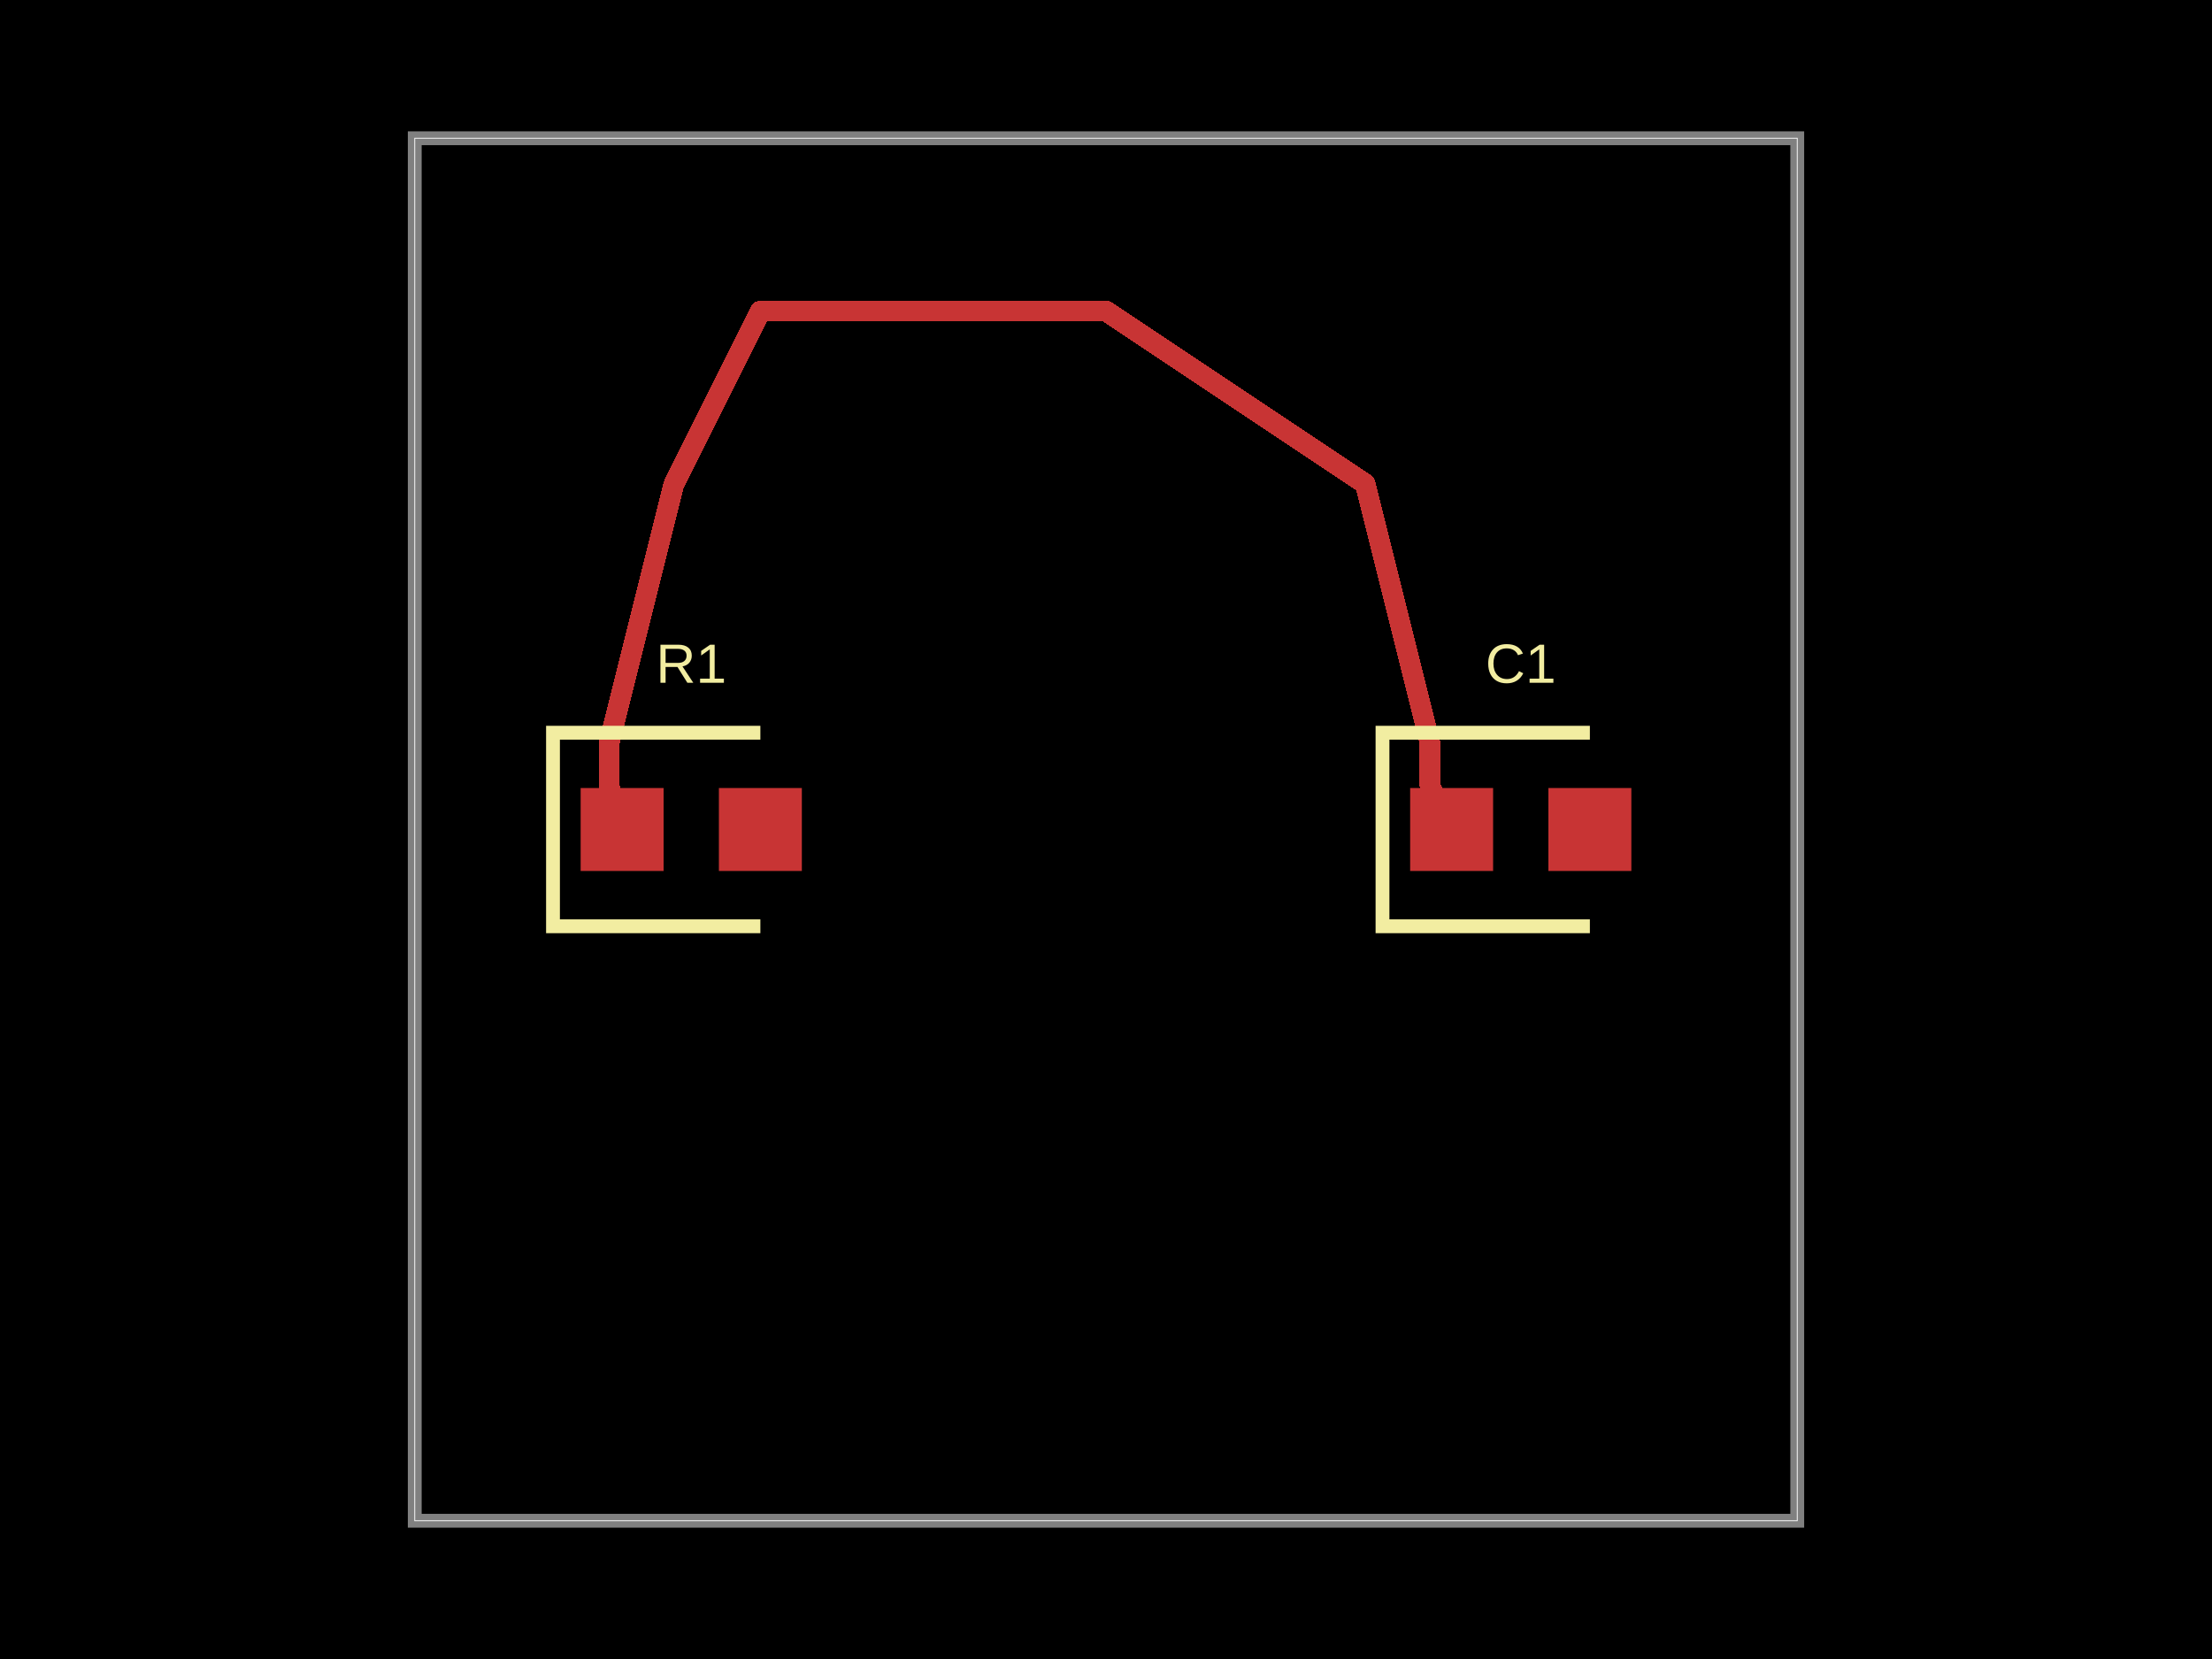
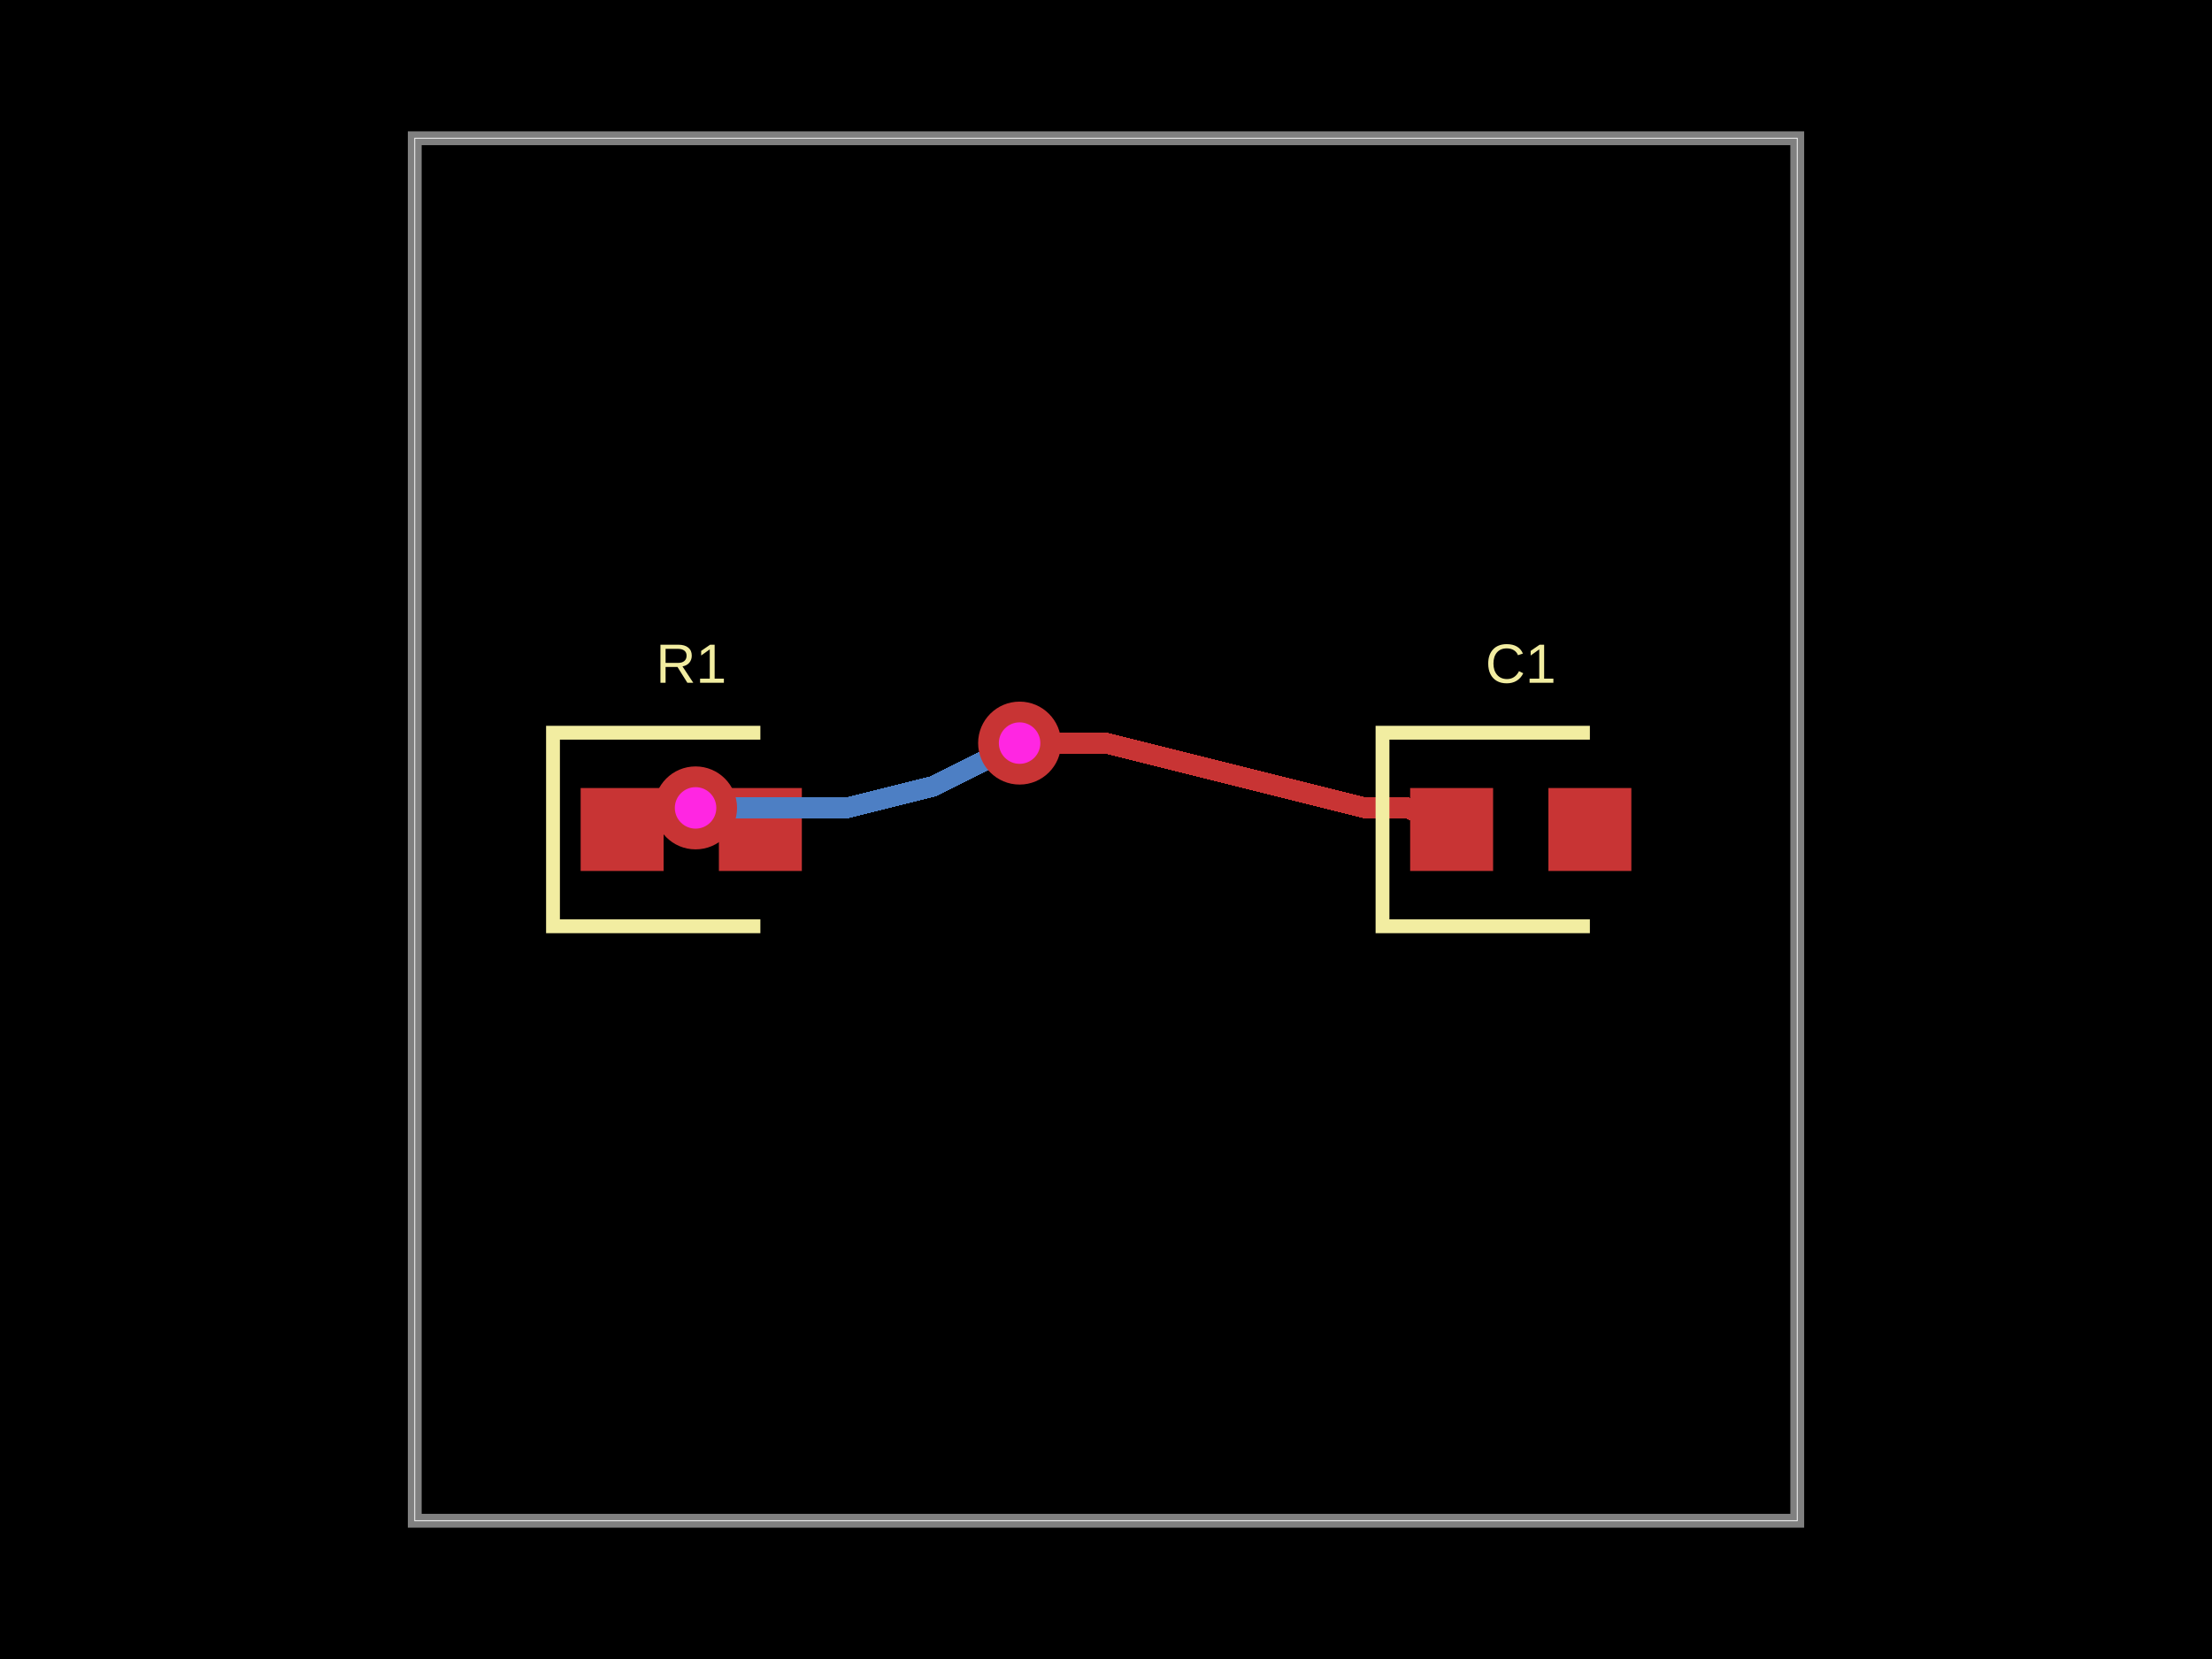
<svg xmlns="http://www.w3.org/2000/svg" width="800" height="600">
  <style />
  <rect class="boundary" x="0" y="0" fill="#000" width="800" height="600" />
  <rect class="pcb-boundary" fill="none" stroke="#fff" stroke-width="0.3" x="150" y="50" width="500" height="500" />
  <path class="pcb-board" d="M 150 550 L 650 550 L 650 50 L 150 50 Z" fill="none" stroke="rgba(255, 255, 255, 0.5)" stroke-width="5" />
  <g transform="translate(250, 300) rotate(0) scale(1, -1)">
    <rect class="pcb-component" x="-40" y="-15" width="80" height="30" />
    <rect class="pcb-component-outline" x="-40" y="-15" width="80" height="30" />
  </g>
  <g transform="translate(550, 300) rotate(0) scale(1, -1)">
    <rect class="pcb-component" x="-40" y="-15" width="80" height="30" />
    <rect class="pcb-component-outline" x="-40" y="-15" width="80" height="30" />
  </g>
  <rect class="pcb-pad" fill="rgb(200, 52, 52)" x="210" y="285" width="30" height="30" />
  <rect class="pcb-pad" fill="rgb(200, 52, 52)" x="260" y="285" width="30" height="30" />
  <rect class="pcb-pad" fill="rgb(200, 52, 52)" x="510" y="285" width="30" height="30" />
  <rect class="pcb-pad" fill="rgb(200, 52, 52)" x="560" y="285" width="30" height="30" />
-   <path class="pcb-trace" stroke="rgb(200, 52, 52)" fill="none" d="M 225 300 L 220.312 284.375" stroke-width="7.5" stroke-linecap="round" stroke-linejoin="round" shape-rendering="crispEdges" data-layer="top" />
-   <path class="pcb-trace" stroke="rgb(200, 52, 52)" fill="none" d="M 220.312 284.375 L 220.312 268.75" stroke-width="7.5" stroke-linecap="round" stroke-linejoin="round" shape-rendering="crispEdges" data-layer="top" />
-   <path class="pcb-trace" stroke="rgb(200, 52, 52)" fill="none" d="M 220.312 268.75 L 220.312 268.75" stroke-width="7.5" stroke-linecap="round" stroke-linejoin="round" shape-rendering="crispEdges" data-layer="top" />
-   <path class="pcb-trace" stroke="rgb(200, 52, 52)" fill="none" d="M 220.312 268.75 L 228.125 237.5" stroke-width="7.5" stroke-linecap="round" stroke-linejoin="round" shape-rendering="crispEdges" data-layer="top" />
-   <path class="pcb-trace" stroke="rgb(200, 52, 52)" fill="none" d="M 228.125 237.5 L 228.125 237.5" stroke-width="7.5" stroke-linecap="round" stroke-linejoin="round" shape-rendering="crispEdges" data-layer="top" />
-   <path class="pcb-trace" stroke="rgb(200, 52, 52)" fill="none" d="M 228.125 237.5 L 243.75 175" stroke-width="7.5" stroke-linecap="round" stroke-linejoin="round" shape-rendering="crispEdges" data-layer="top" />
-   <path class="pcb-trace" stroke="rgb(200, 52, 52)" fill="none" d="M 243.75 175 L 243.75 175" stroke-width="7.5" stroke-linecap="round" stroke-linejoin="round" shape-rendering="crispEdges" data-layer="top" />
-   <path class="pcb-trace" stroke="rgb(200, 52, 52)" fill="none" d="M 243.75 175 L 275 112.5" stroke-width="7.5" stroke-linecap="round" stroke-linejoin="round" shape-rendering="crispEdges" data-layer="top" />
-   <path class="pcb-trace" stroke="rgb(200, 52, 52)" fill="none" d="M 275 112.5 L 275 112.5" stroke-width="7.5" stroke-linecap="round" stroke-linejoin="round" shape-rendering="crispEdges" data-layer="top" />
-   <path class="pcb-trace" stroke="rgb(200, 52, 52)" fill="none" d="M 275 112.5 L 400 112.5" stroke-width="7.5" stroke-linecap="round" stroke-linejoin="round" shape-rendering="crispEdges" data-layer="top" />
-   <path class="pcb-trace" stroke="rgb(200, 52, 52)" fill="none" d="M 400 112.5 L 400 112.5" stroke-width="7.5" stroke-linecap="round" stroke-linejoin="round" shape-rendering="crispEdges" data-layer="top" />
-   <path class="pcb-trace" stroke="rgb(200, 52, 52)" fill="none" d="M 400 112.5 L 493.75 175" stroke-width="7.5" stroke-linecap="round" stroke-linejoin="round" shape-rendering="crispEdges" data-layer="top" />
-   <path class="pcb-trace" stroke="rgb(200, 52, 52)" fill="none" d="M 493.75 175 L 493.75 175" stroke-width="7.5" stroke-linecap="round" stroke-linejoin="round" shape-rendering="crispEdges" data-layer="top" />
-   <path class="pcb-trace" stroke="rgb(200, 52, 52)" fill="none" d="M 493.75 175 L 509.375 237.5" stroke-width="7.5" stroke-linecap="round" stroke-linejoin="round" shape-rendering="crispEdges" data-layer="top" />
-   <path class="pcb-trace" stroke="rgb(200, 52, 52)" fill="none" d="M 509.375 237.5 L 509.375 237.5" stroke-width="7.5" stroke-linecap="round" stroke-linejoin="round" shape-rendering="crispEdges" data-layer="top" />
-   <path class="pcb-trace" stroke="rgb(200, 52, 52)" fill="none" d="M 509.375 237.5 L 517.188 268.75" stroke-width="7.5" stroke-linecap="round" stroke-linejoin="round" shape-rendering="crispEdges" data-layer="top" />
-   <path class="pcb-trace" stroke="rgb(200, 52, 52)" fill="none" d="M 517.188 268.75 L 517.188 268.75" stroke-width="7.5" stroke-linecap="round" stroke-linejoin="round" shape-rendering="crispEdges" data-layer="top" />
-   <path class="pcb-trace" stroke="rgb(200, 52, 52)" fill="none" d="M 517.188 268.75 L 517.188 284.375" stroke-width="7.5" stroke-linecap="round" stroke-linejoin="round" shape-rendering="crispEdges" data-layer="top" />
-   <path class="pcb-trace" stroke="rgb(200, 52, 52)" fill="none" d="M 517.188 284.375 L 525 300" stroke-width="7.5" stroke-linecap="round" stroke-linejoin="round" shape-rendering="crispEdges" data-layer="top" />
+   <path class="pcb-trace" stroke="rgb(77, 127, 196)" fill="none" d="M 251.562 292.188 L 251.562 292.188" stroke-width="7.5" stroke-linecap="round" stroke-linejoin="round" shape-rendering="crispEdges" data-layer="bottom" />
+   <path class="pcb-trace" stroke="rgb(77, 127, 196)" fill="none" d="M 251.562 292.188 L 259.375 292.188" stroke-width="7.5" stroke-linecap="round" stroke-linejoin="round" shape-rendering="crispEdges" data-layer="bottom" />
+   <path class="pcb-trace" stroke="rgb(77, 127, 196)" fill="none" d="M 259.375 292.188 L 259.375 292.188" stroke-width="7.5" stroke-linecap="round" stroke-linejoin="round" shape-rendering="crispEdges" data-layer="bottom" />
+   <path class="pcb-trace" stroke="rgb(77, 127, 196)" fill="none" d="M 259.375 292.188 L 290.625 292.188" stroke-width="7.5" stroke-linecap="round" stroke-linejoin="round" shape-rendering="crispEdges" data-layer="bottom" />
+   <path class="pcb-trace" stroke="rgb(77, 127, 196)" fill="none" d="M 290.625 292.188 L 290.625 292.188" stroke-width="7.5" stroke-linecap="round" stroke-linejoin="round" shape-rendering="crispEdges" data-layer="bottom" />
+   <path class="pcb-trace" stroke="rgb(77, 127, 196)" fill="none" d="M 290.625 292.188 L 306.25 292.188" stroke-width="7.5" stroke-linecap="round" stroke-linejoin="round" shape-rendering="crispEdges" data-layer="bottom" />
+   <path class="pcb-trace" stroke="rgb(77, 127, 196)" fill="none" d="M 306.25 292.188 L 306.25 292.188" stroke-width="7.5" stroke-linecap="round" stroke-linejoin="round" shape-rendering="crispEdges" data-layer="bottom" />
+   <path class="pcb-trace" stroke="rgb(77, 127, 196)" fill="none" d="M 306.25 292.188 L 337.5 284.375" stroke-width="7.5" stroke-linecap="round" stroke-linejoin="round" shape-rendering="crispEdges" data-layer="bottom" />
+   <path class="pcb-trace" stroke="rgb(77, 127, 196)" fill="none" d="M 337.5 284.375 L 337.5 284.375" stroke-width="7.5" stroke-linecap="round" stroke-linejoin="round" shape-rendering="crispEdges" data-layer="bottom" />
+   <path class="pcb-trace" stroke="rgb(77, 127, 196)" fill="none" d="M 337.5 284.375 L 368.75 268.75" stroke-width="7.5" stroke-linecap="round" stroke-linejoin="round" shape-rendering="crispEdges" data-layer="bottom" />
+   <path class="pcb-trace" stroke="rgb(77, 127, 196)" fill="none" d="M 368.75 268.75 L 368.75 268.75" stroke-width="7.5" stroke-linecap="round" stroke-linejoin="round" shape-rendering="crispEdges" data-layer="bottom" />
+   <path class="pcb-trace" stroke="rgb(200, 52, 52)" fill="none" d="M 225 300 L 243.75 292.188" stroke-width="7.5" stroke-linecap="round" stroke-linejoin="round" shape-rendering="crispEdges" data-layer="top" />
+   <path class="pcb-trace" stroke="rgb(200, 52, 52)" fill="none" d="M 243.75 292.188 L 251.562 292.188" stroke-width="7.5" stroke-linecap="round" stroke-linejoin="round" shape-rendering="crispEdges" data-layer="top" />
+   <path class="pcb-trace" stroke="rgb(200, 52, 52)" fill="none" d="M 251.562 292.188 L 251.562 292.188" stroke-width="7.5" stroke-linecap="round" stroke-linejoin="round" shape-rendering="crispEdges" data-layer="top" />
+   <path class="pcb-trace" stroke="rgb(200, 52, 52)" fill="none" d="M 368.75 268.75 L 368.75 268.75" stroke-width="7.5" stroke-linecap="round" stroke-linejoin="round" shape-rendering="crispEdges" data-layer="top" />
+   <path class="pcb-trace" stroke="rgb(200, 52, 52)" fill="none" d="M 368.75 268.75 L 400 268.75" stroke-width="7.5" stroke-linecap="round" stroke-linejoin="round" shape-rendering="crispEdges" data-layer="top" />
+   <path class="pcb-trace" stroke="rgb(200, 52, 52)" fill="none" d="M 400 268.75 L 400 268.75" stroke-width="7.5" stroke-linecap="round" stroke-linejoin="round" shape-rendering="crispEdges" data-layer="top" />
+   <path class="pcb-trace" stroke="rgb(200, 52, 52)" fill="none" d="M 400 268.75 L 462.5 284.375" stroke-width="7.5" stroke-linecap="round" stroke-linejoin="round" shape-rendering="crispEdges" data-layer="top" />
+   <path class="pcb-trace" stroke="rgb(200, 52, 52)" fill="none" d="M 462.5 284.375 L 462.5 284.375" stroke-width="7.5" stroke-linecap="round" stroke-linejoin="round" shape-rendering="crispEdges" data-layer="top" />
+   <path class="pcb-trace" stroke="rgb(200, 52, 52)" fill="none" d="M 462.5 284.375 L 493.75 292.188" stroke-width="7.5" stroke-linecap="round" stroke-linejoin="round" shape-rendering="crispEdges" data-layer="top" />
+   <path class="pcb-trace" stroke="rgb(200, 52, 52)" fill="none" d="M 493.75 292.188 L 493.75 292.188" stroke-width="7.5" stroke-linecap="round" stroke-linejoin="round" shape-rendering="crispEdges" data-layer="top" />
+   <path class="pcb-trace" stroke="rgb(200, 52, 52)" fill="none" d="M 493.75 292.188 L 509.375 292.188" stroke-width="7.5" stroke-linecap="round" stroke-linejoin="round" shape-rendering="crispEdges" data-layer="top" />
+   <path class="pcb-trace" stroke="rgb(200, 52, 52)" fill="none" d="M 509.375 292.188 L 525 300" stroke-width="7.5" stroke-linecap="round" stroke-linejoin="round" shape-rendering="crispEdges" data-layer="top" />
+   <g>
+     <circle class="pcb-hole-outer" fill="rgb(200, 52, 52)" cx="251.562" cy="292.188" r="15" />
+     <circle class="pcb-hole-inner" fill="rgb(255, 38, 226)" cx="251.562" cy="292.188" r="7.5" />
+   </g>
+   <g>
+     <circle class="pcb-hole-outer" fill="rgb(200, 52, 52)" cx="368.75" cy="268.75" r="15" />
+     <circle class="pcb-hole-inner" fill="rgb(255, 38, 226)" cx="368.75" cy="268.75" r="7.5" />
+   </g>
  <path class="pcb-silkscreen pcb-silkscreen-top" d="M 275 265 L 200 265 L 200 335 L 275 335" fill="none" stroke="#f2eda1" stroke-width="5" data-pcb-component-id="pcb_component_0" data-pcb-silkscreen-path-id="pcb_silkscreen_path_0" />
  <path class="pcb-silkscreen pcb-silkscreen-top" d="M 575 265 L 500 265 L 500 335 L 575 335" fill="none" stroke="#f2eda1" stroke-width="5" data-pcb-component-id="pcb_component_1" data-pcb-silkscreen-path-id="pcb_silkscreen_path_1" />
  <text x="0" y="0" fill="#f2eda1" font-family="Arial, sans-serif" font-size="20" text-anchor="middle" dominant-baseline="central" transform="matrix(1,0,0,1,250,240)" class="pcb-silkscreen-text pcb-silkscreen-top" data-pcb-silkscreen-text-id="pcb_component_0" stroke="#f2eda1" stroke-width="0">R1</text>
  <text x="0" y="0" fill="#f2eda1" font-family="Arial, sans-serif" font-size="20" text-anchor="middle" dominant-baseline="central" transform="matrix(1,0,0,1,550,240)" class="pcb-silkscreen-text pcb-silkscreen-top" data-pcb-silkscreen-text-id="pcb_component_1" stroke="#f2eda1" stroke-width="0">C1</text>
</svg>
